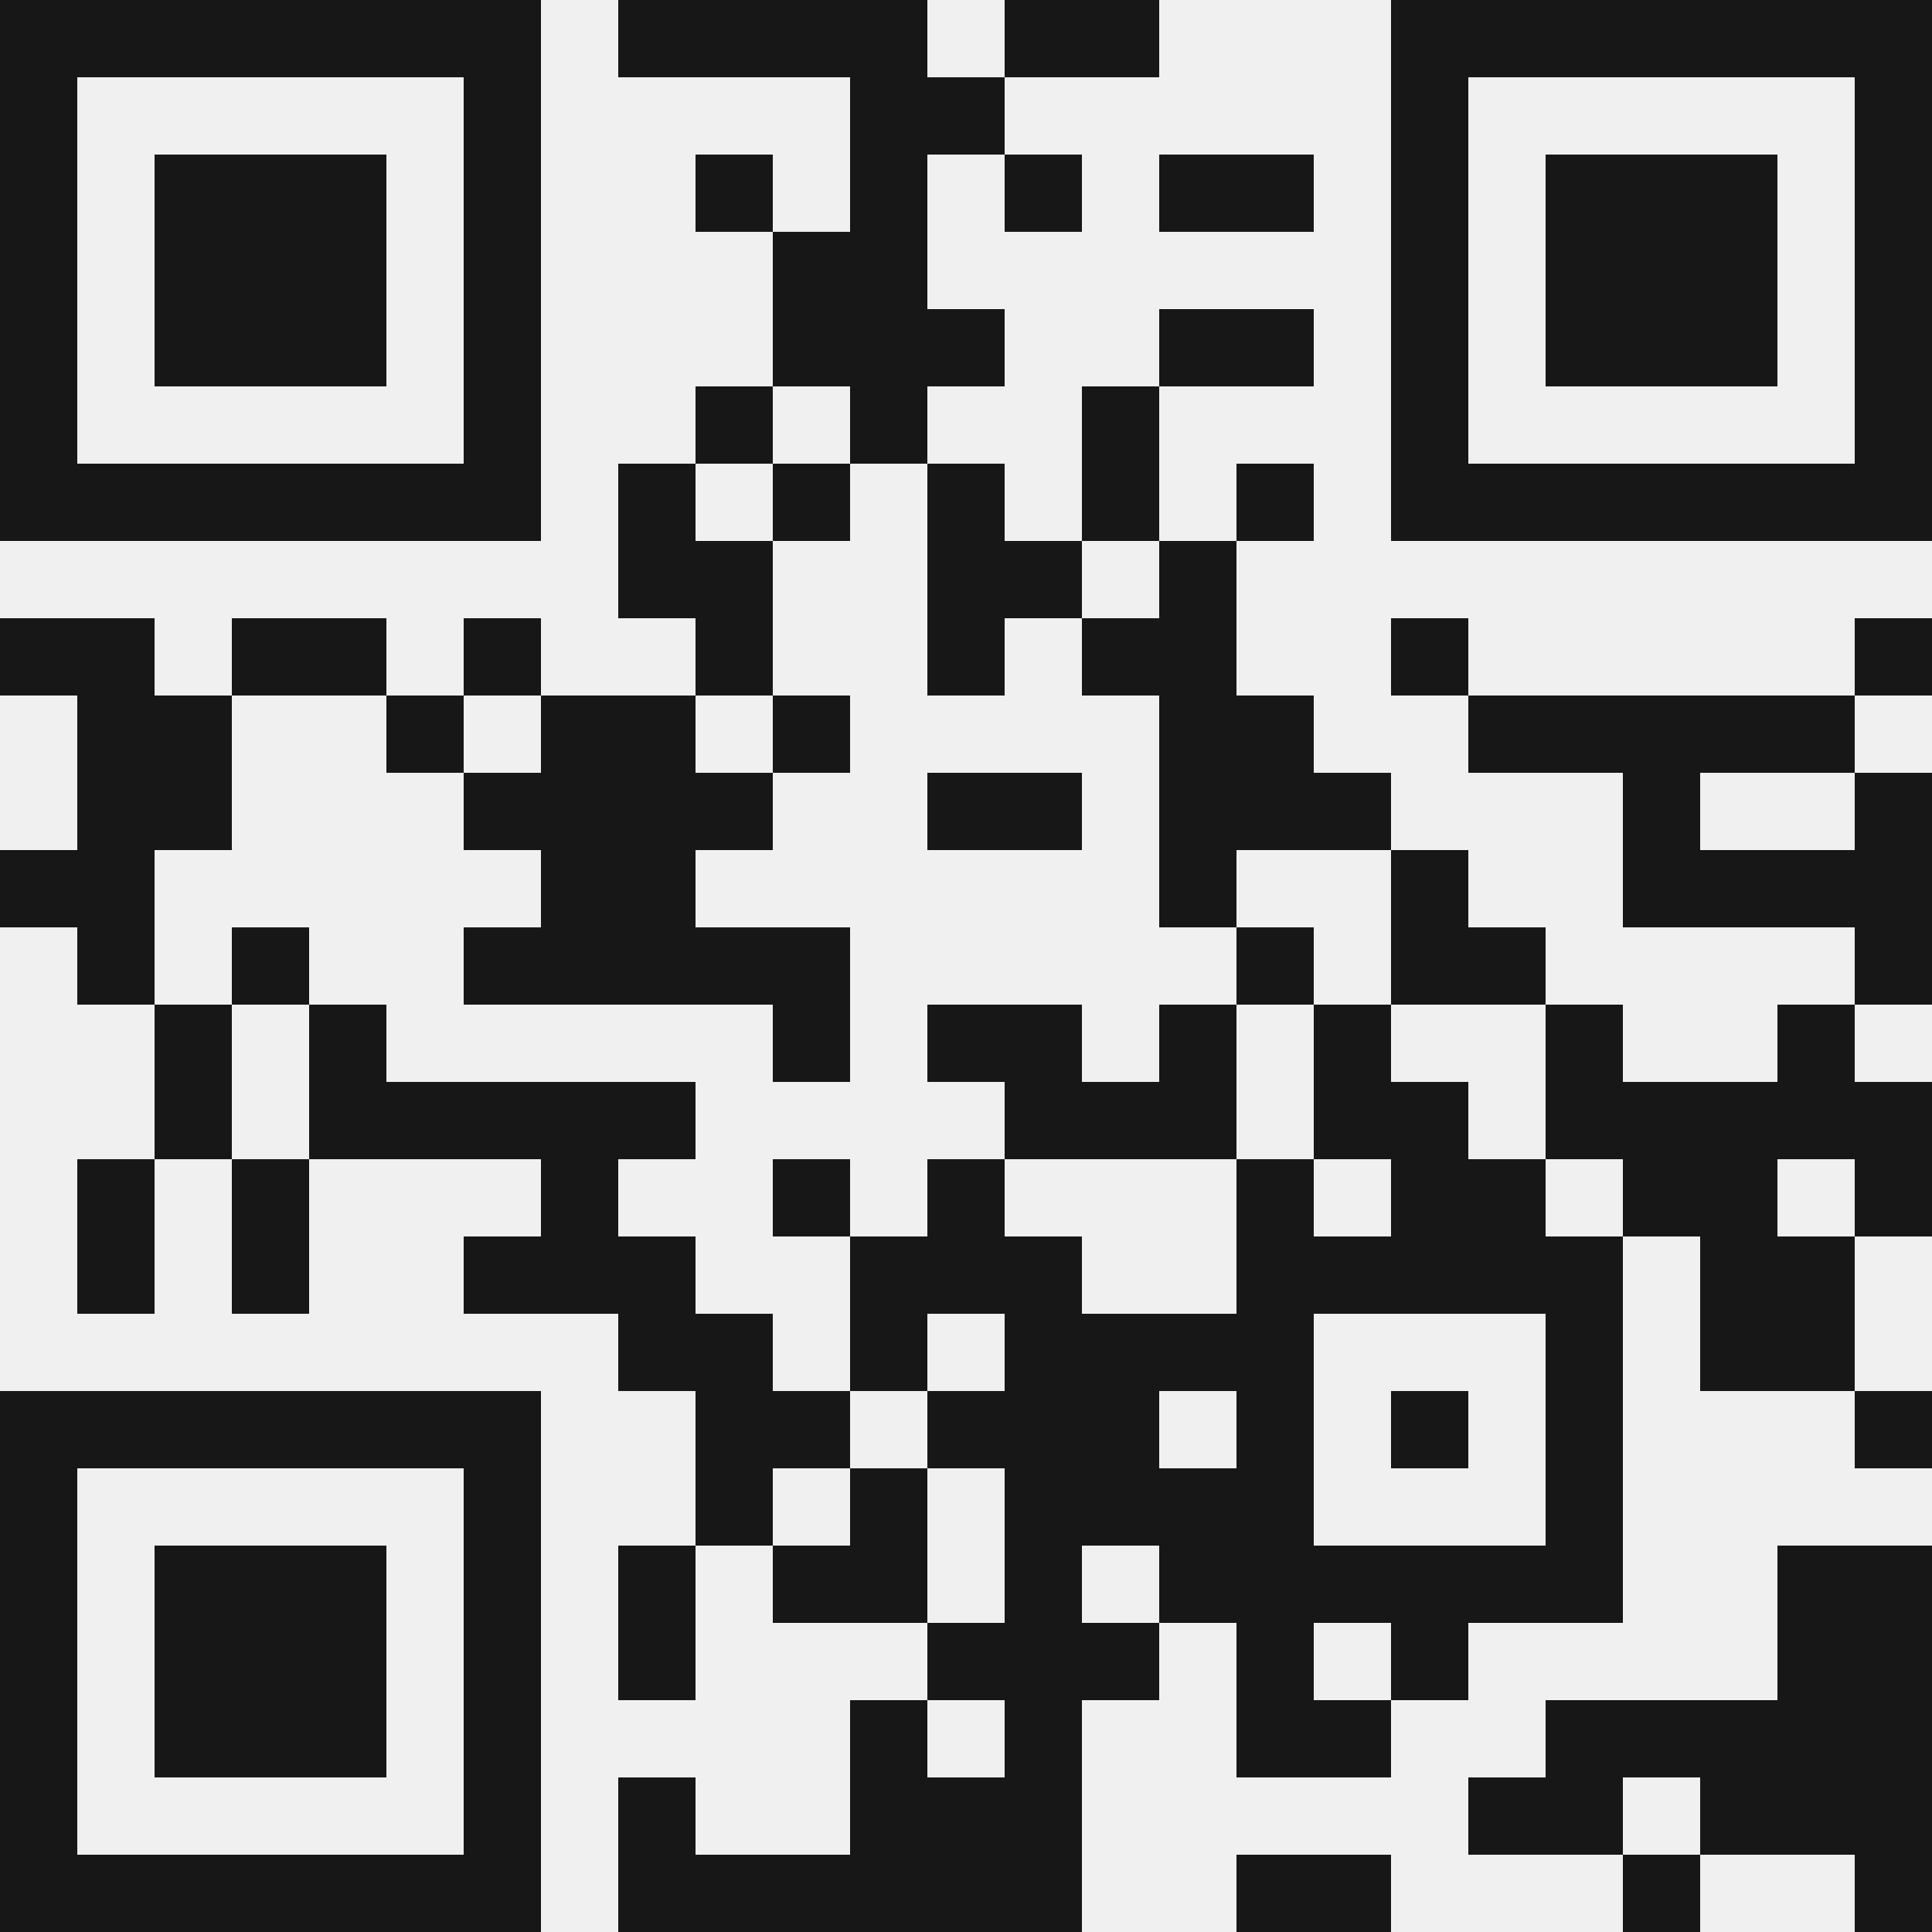
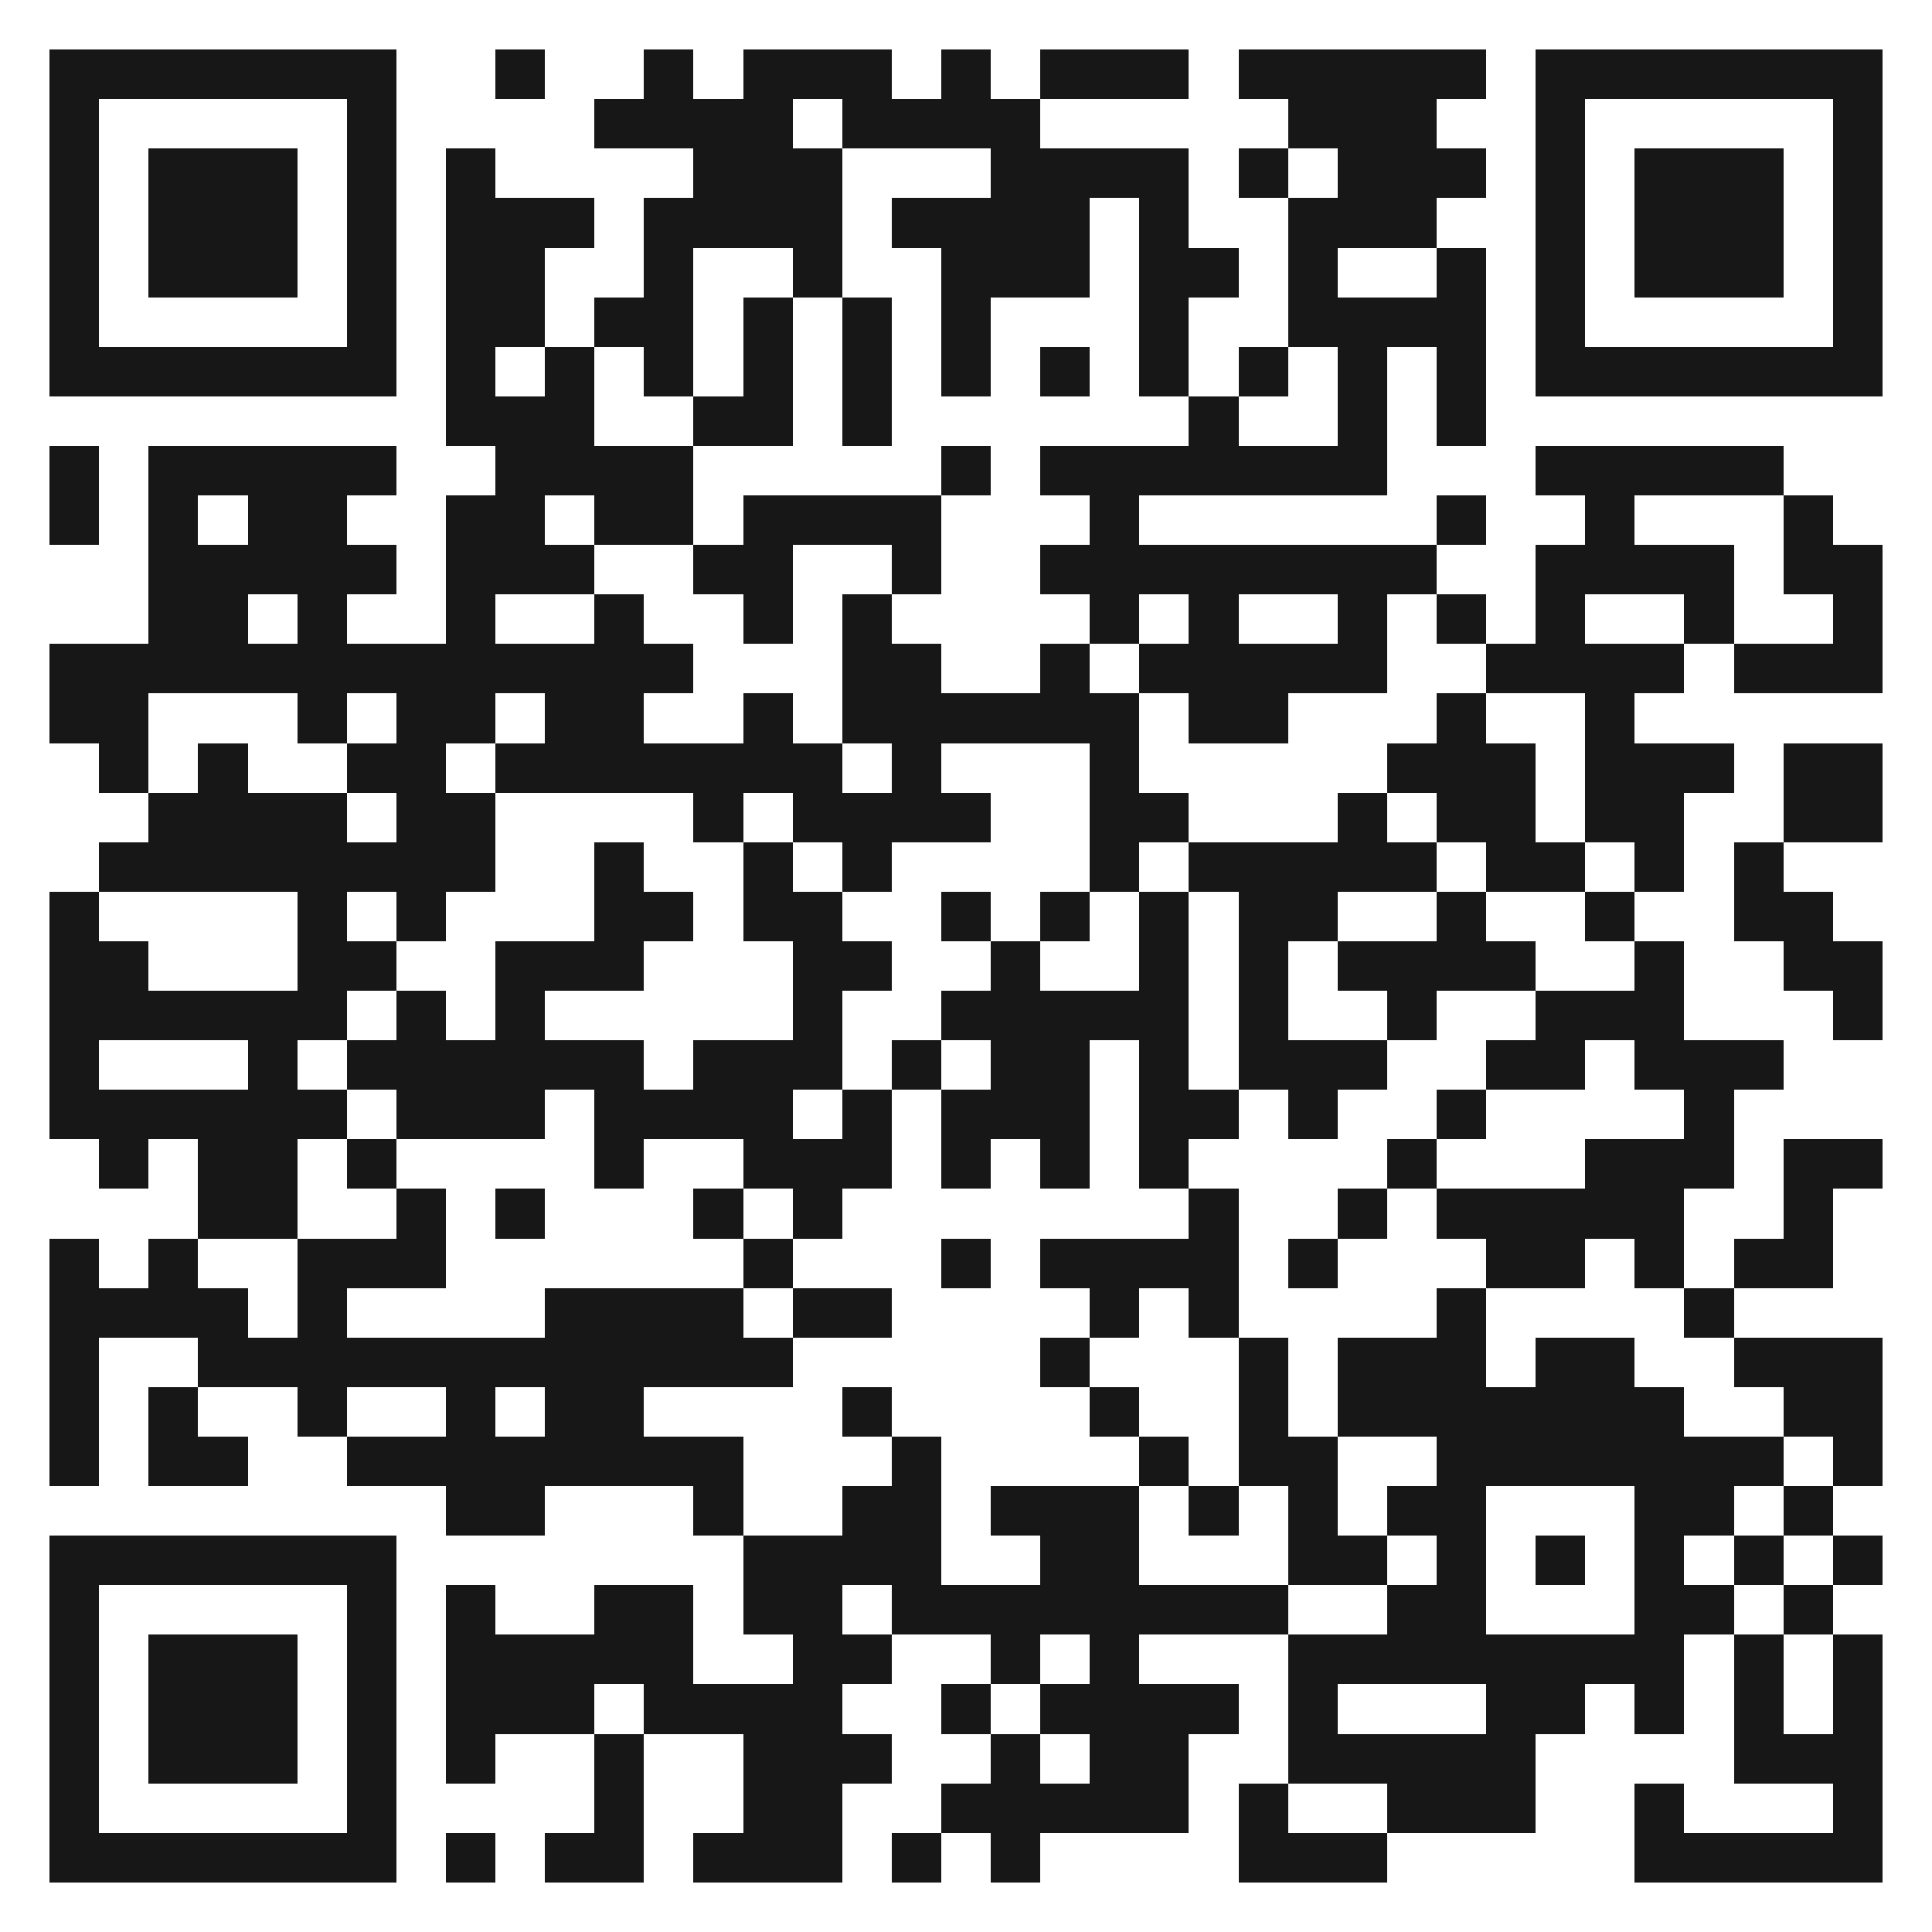
- <svg xmlns="http://www.w3.org/2000/svg" width="80" height="80" fill="none">
-   <path d="M3.2 0H0v3.2h3.2V0ZM3.2 3.2H0v3.2h3.2V3.2ZM3.2 6.4H0v3.2h3.2V6.4Z" fill="#171717" />
-   <path d="M3.2 9.6H0v3.2h3.2V9.6ZM3.2 12.8H0V16h3.2v-3.2ZM3.2 16H0v3.2h3.2V16ZM3.2 19.2H0v3.2h3.2v-3.2ZM3.2 25.6H0v3.2h3.2v-3.2ZM3.2 35.2H0v3.2h3.2v-3.2ZM3.2 57.6H0v3.2h3.2v-3.2Z" fill="#171717" />
-   <path d="M3.2 60.8H0V64h3.2v-3.2ZM3.2 64H0v3.2h3.2V64ZM3.2 67.2H0v3.2h3.2v-3.2ZM3.2 70.4H0v3.2h3.2v-3.2Z" fill="#171717" />
-   <path d="M3.2 73.6H0v3.2h3.2v-3.2ZM3.2 76.8H0V80h3.2v-3.2ZM6.4 0H3.2v3.2h3.2V0ZM6.4 19.2H3.2v3.2h3.2v-3.2ZM6.4 25.6H3.2v3.2h3.2v-3.2ZM6.4 28.8H3.2V32h3.2v-3.2ZM6.4 32H3.2v3.2h3.2V32ZM6.4 35.2H3.2v3.2h3.2v-3.2Z" fill="#171717" />
-   <path d="M6.4 38.4H3.2v3.2h3.2v-3.2ZM6.4 48H3.2v3.2h3.2V48ZM6.4 51.2H3.2v3.2h3.2v-3.2ZM6.4 57.6H3.2v3.2h3.2v-3.2ZM6.4 76.8H3.2V80h3.2v-3.2ZM9.6 0H6.4v3.2h3.2V0ZM9.6 6.4H6.4v3.2h3.2V6.4Z" fill="#171717" />
-   <path d="M9.6 9.6H6.4v3.2h3.2V9.6ZM9.6 12.8H6.4V16h3.2v-3.2ZM9.6 19.2H6.4v3.2h3.2v-3.2ZM9.6 28.8H6.4V32h3.2v-3.2ZM9.6 32H6.4v3.2h3.2V32ZM9.6 41.6H6.4v3.2h3.2v-3.2Z" fill="#171717" />
-   <path d="M9.6 44.8H6.4V48h3.2v-3.2ZM9.6 57.6H6.4v3.2h3.2v-3.2ZM9.6 64H6.4v3.2h3.2V64ZM9.6 67.2H6.4v3.2h3.2v-3.2ZM9.6 70.4H6.4v3.2h3.2v-3.2ZM9.6 76.8H6.4V80h3.2v-3.2ZM12.8 0H9.6v3.2h3.2V0ZM12.8 6.4H9.6v3.2h3.2V6.4Z" fill="#171717" />
-   <path d="M12.8 9.6H9.6v3.2h3.2V9.6ZM12.8 12.8H9.6V16h3.2v-3.2ZM12.8 19.2H9.6v3.2h3.2v-3.2ZM12.8 25.6H9.6v3.2h3.2v-3.2ZM12.8 38.4H9.6v3.2h3.2v-3.2ZM12.8 48H9.6v3.2h3.2V48ZM12.8 51.2H9.6v3.2h3.2v-3.2ZM12.8 57.6H9.6v3.2h3.2v-3.2ZM12.8 64H9.6v3.2h3.2V64ZM12.8 67.2H9.6v3.2h3.2v-3.2ZM12.8 70.4H9.6v3.2h3.2v-3.2ZM12.8 76.8H9.6V80h3.2v-3.2ZM16 0h-3.2v3.2H16V0ZM16 6.4h-3.2v3.2H16V6.4Z" fill="#171717" />
-   <path d="M16 9.6h-3.2v3.2H16V9.6ZM16 12.8h-3.2V16H16v-3.2ZM16 19.2h-3.2v3.2H16v-3.2ZM16 25.6h-3.2v3.2H16v-3.2ZM16 41.6h-3.2v3.2H16v-3.2Z" fill="#171717" />
-   <path d="M16 44.8h-3.2V48H16v-3.2ZM16 57.6h-3.2v3.2H16v-3.2ZM16 64h-3.2v3.2H16V64ZM16 67.2h-3.2v3.2H16v-3.2ZM16 70.4h-3.2v3.2H16v-3.2ZM16 76.8h-3.2V80H16v-3.2ZM19.2 0H16v3.2h3.2V0ZM19.2 19.2H16v3.2h3.2v-3.2ZM19.2 28.8H16V32h3.2v-3.2ZM19.2 44.8H16V48h3.2v-3.2ZM19.2 57.6H16v3.2h3.2v-3.2ZM19.2 76.8H16V80h3.2v-3.2ZM22.4 0h-3.2v3.2h3.2V0ZM22.4 3.2h-3.2v3.2h3.2V3.2ZM22.4 6.4h-3.2v3.2h3.2V6.4Z" fill="#171717" />
-   <path d="M22.4 9.6h-3.2v3.2h3.2V9.6ZM22.4 12.8h-3.2V16h3.2v-3.2ZM22.4 16h-3.2v3.2h3.2V16ZM22.4 19.2h-3.2v3.2h3.2v-3.2ZM22.4 25.6h-3.2v3.2h3.2v-3.2ZM22.4 32h-3.2v3.2h3.2V32ZM22.4 38.4h-3.2v3.2h3.2v-3.2ZM22.4 44.8h-3.2V48h3.2v-3.2ZM22.4 51.2h-3.2v3.2h3.2v-3.2ZM22.4 57.6h-3.2v3.2h3.2v-3.2Z" fill="#171717" />
-   <path d="M22.4 60.8h-3.2V64h3.2v-3.2ZM22.4 64h-3.2v3.2h3.2V64ZM22.4 67.2h-3.2v3.2h3.2v-3.2ZM22.4 70.4h-3.2v3.2h3.2v-3.2Z" fill="#171717" />
-   <path d="M22.4 73.6h-3.2v3.2h3.2v-3.2ZM22.4 76.8h-3.2V80h3.2v-3.2ZM25.6 28.8h-3.2V32h3.2v-3.2ZM25.6 32h-3.2v3.2h3.2V32ZM25.6 35.2h-3.2v3.2h3.2v-3.2Z" fill="#171717" />
-   <path d="M25.6 38.4h-3.2v3.2h3.2v-3.2ZM25.6 44.8h-3.2V48h3.2v-3.2ZM25.6 48h-3.2v3.2h3.2V48ZM25.6 51.2h-3.2v3.2h3.2v-3.2ZM28.8 0h-3.2v3.2h3.2V0ZM28.8 19.2h-3.2v3.2h3.2v-3.2ZM28.8 22.4h-3.2v3.2h3.2v-3.2ZM28.8 28.8h-3.2V32h3.2v-3.2ZM28.8 32h-3.2v3.2h3.2V32ZM28.8 35.2h-3.2v3.2h3.2v-3.2Z" fill="#171717" />
-   <path d="M28.8 38.4h-3.2v3.2h3.2v-3.2ZM28.8 44.8h-3.2V48h3.2v-3.2ZM28.8 51.2h-3.2v3.2h3.2v-3.2Z" fill="#171717" />
-   <path d="M28.8 54.4h-3.2v3.2h3.2v-3.2ZM28.8 64h-3.2v3.2h3.2V64ZM28.8 67.2h-3.2v3.2h3.2v-3.2ZM28.8 73.6h-3.2v3.2h3.2v-3.2ZM28.8 76.8h-3.2V80h3.2v-3.2ZM32 0h-3.2v3.2H32V0ZM32 6.4h-3.2v3.2H32V6.4ZM32 16h-3.2v3.2H32V16ZM32 22.4h-3.2v3.2H32v-3.2ZM32 25.6h-3.2v3.2H32v-3.2ZM32 32h-3.2v3.2H32V32ZM32 38.4h-3.2v3.2H32v-3.2ZM32 54.4h-3.2v3.2H32v-3.2ZM32 57.6h-3.2v3.2H32v-3.2Z" fill="#171717" />
-   <path d="M32 60.8h-3.2V64H32v-3.2ZM32 76.8h-3.2V80H32v-3.2ZM35.2 0H32v3.2h3.2V0ZM35.2 9.6H32v3.2h3.2V9.6ZM35.2 12.8H32V16h3.2v-3.2ZM35.2 19.2H32v3.2h3.2v-3.2ZM35.2 28.8H32V32h3.2v-3.2ZM35.2 38.4H32v3.2h3.2v-3.2ZM35.2 41.6H32v3.2h3.2v-3.2ZM35.2 48H32v3.2h3.2V48ZM35.2 57.6H32v3.2h3.2v-3.2ZM35.2 64H32v3.2h3.2V64ZM35.2 76.8H32V80h3.2v-3.2Z" fill="#171717" />
-   <path d="M38.4 0h-3.2v3.2h3.2V0ZM38.4 3.2h-3.2v3.2h3.2V3.2ZM38.4 6.4h-3.2v3.2h3.2V6.4Z" fill="#171717" />
-   <path d="M38.4 9.6h-3.2v3.2h3.2V9.6ZM38.4 12.8h-3.2V16h3.2v-3.2ZM38.4 16h-3.2v3.2h3.2V16ZM38.4 51.2h-3.2v3.2h3.2v-3.2Z" fill="#171717" />
-   <path d="M38.4 54.4h-3.2v3.2h3.2v-3.2ZM38.4 60.8h-3.2V64h3.2v-3.2ZM38.4 64h-3.2v3.2h3.2V64ZM38.4 70.4h-3.2v3.2h3.2v-3.2Z" fill="#171717" />
-   <path d="M38.4 73.6h-3.2v3.2h3.2v-3.2ZM38.4 76.8h-3.2V80h3.2v-3.2ZM41.6 3.2h-3.2v3.2h3.2V3.2ZM41.6 12.8h-3.2V16h3.2v-3.2ZM41.6 19.2h-3.2v3.2h3.2v-3.2ZM41.6 22.4h-3.2v3.2h3.2v-3.2ZM41.6 25.6h-3.2v3.2h3.2v-3.2ZM41.6 32h-3.2v3.2h3.2V32ZM41.6 41.6h-3.2v3.2h3.2v-3.2ZM41.6 48h-3.2v3.2h3.2V48ZM41.6 51.2h-3.2v3.2h3.2v-3.2ZM41.6 57.6h-3.2v3.2h3.2v-3.2ZM41.6 67.2h-3.2v3.2h3.2v-3.2ZM41.6 73.6h-3.2v3.2h3.2v-3.2ZM41.6 76.8h-3.2V80h3.2v-3.2ZM44.8 0h-3.2v3.2h3.2V0ZM44.8 6.4h-3.2v3.2h3.2V6.4Z" fill="#171717" />
-   <path d="M44.8 22.4h-3.2v3.2h3.2v-3.2ZM44.8 32h-3.2v3.2h3.2V32ZM44.8 41.6h-3.2v3.2h3.2v-3.2Z" fill="#171717" />
-   <path d="M44.8 44.8h-3.2V48h3.2v-3.2ZM44.8 51.2h-3.2v3.2h3.2v-3.2Z" fill="#171717" />
-   <path d="M44.8 54.4h-3.2v3.2h3.2v-3.2ZM44.8 57.6h-3.2v3.2h3.2v-3.2Z" fill="#171717" />
-   <path d="M44.8 60.8h-3.2V64h3.2v-3.2ZM44.8 64h-3.2v3.2h3.2V64ZM44.8 67.2h-3.2v3.2h3.2v-3.2ZM44.8 70.4h-3.2v3.2h3.2v-3.2Z" fill="#171717" />
-   <path d="M44.8 73.6h-3.2v3.2h3.2v-3.2ZM44.8 76.8h-3.2V80h3.2v-3.2ZM48 0h-3.2v3.2H48V0ZM48 16h-3.2v3.2H48V16ZM48 19.2h-3.2v3.2H48v-3.2ZM48 25.6h-3.2v3.2H48v-3.2ZM48 44.8h-3.2V48H48v-3.2ZM48 54.4h-3.2v3.2H48v-3.2ZM48 57.6h-3.2v3.2H48v-3.2Z" fill="#171717" />
-   <path d="M48 60.8h-3.2V64H48v-3.2ZM48 67.2h-3.2v3.2H48v-3.2ZM51.2 6.4H48v3.2h3.2V6.4ZM51.2 12.8H48V16h3.2v-3.2ZM51.2 22.4H48v3.2h3.2v-3.2ZM51.2 25.6H48v3.2h3.2v-3.2ZM51.2 28.8H48V32h3.2v-3.2ZM51.2 32H48v3.2h3.2V32ZM51.2 35.2H48v3.2h3.2v-3.2ZM51.2 41.6H48v3.2h3.2v-3.2Z" fill="#171717" />
-   <path d="M51.2 44.8H48V48h3.2v-3.2ZM51.2 54.4H48v3.2h3.2v-3.2ZM51.2 60.8H48V64h3.2v-3.2ZM51.2 64H48v3.2h3.2V64ZM54.4 6.4h-3.2v3.2h3.2V6.4ZM54.4 12.8h-3.2V16h3.2v-3.2ZM54.4 19.2h-3.2v3.2h3.2v-3.2ZM54.4 28.8h-3.2V32h3.2v-3.2ZM54.4 32h-3.2v3.2h3.2V32ZM54.4 38.4h-3.2v3.2h3.2v-3.2ZM54.4 48h-3.2v3.2h3.2V48Z" fill="#171717" />
-   <path d="M54.4 51.2h-3.2v3.2h3.2v-3.2Z" fill="#171717" />
-   <path d="M54.4 54.4h-3.2v3.2h3.2v-3.2ZM54.4 57.6h-3.2v3.2h3.2v-3.2Z" fill="#171717" />
-   <path d="M54.4 60.8h-3.2V64h3.2v-3.2ZM54.4 64h-3.2v3.2h3.2V64ZM54.4 67.2h-3.2v3.2h3.2v-3.2ZM54.4 70.4h-3.2v3.2h3.2v-3.2ZM54.4 76.8h-3.2V80h3.2v-3.2ZM57.6 32h-3.2v3.2h3.2V32ZM57.6 41.6h-3.2v3.2h3.2v-3.2Z" fill="#171717" />
-   <path d="M57.6 44.8h-3.2V48h3.2v-3.2ZM57.6 51.2h-3.2v3.2h3.2v-3.2ZM57.6 64h-3.2v3.2h3.2V64ZM57.6 70.4h-3.2v3.2h3.2v-3.2ZM57.6 76.8h-3.2V80h3.2v-3.2ZM60.8 0h-3.2v3.2h3.2V0ZM60.8 3.2h-3.2v3.2h3.2V3.2ZM60.8 6.4h-3.2v3.2h3.2V6.4Z" fill="#171717" />
-   <path d="M60.8 9.6h-3.2v3.2h3.2V9.6ZM60.8 12.8h-3.2V16h3.2v-3.2ZM60.8 16h-3.2v3.2h3.2V16ZM60.8 19.2h-3.2v3.2h3.2v-3.2ZM60.8 25.6h-3.2v3.2h3.2v-3.2ZM60.8 35.2h-3.2v3.2h3.2v-3.2Z" fill="#171717" />
-   <path d="M60.8 38.4h-3.2v3.2h3.2v-3.2ZM60.8 44.8h-3.2V48h3.2v-3.2ZM60.8 48h-3.2v3.2h3.2V48ZM60.8 51.2h-3.2v3.2h3.2v-3.2ZM60.8 57.6h-3.2v3.2h3.2v-3.2ZM60.8 64h-3.2v3.2h3.2V64ZM60.8 67.2h-3.2v3.2h3.2v-3.2ZM64 0h-3.2v3.2H64V0ZM64 19.2h-3.2v3.2H64v-3.2ZM64 28.8h-3.2V32H64v-3.2ZM64 38.4h-3.2v3.2H64v-3.2ZM64 48h-3.2v3.2H64V48ZM64 51.2h-3.2v3.2H64v-3.2ZM64 64h-3.2v3.2H64V64ZM64 73.6h-3.2v3.2H64v-3.2ZM67.2 0H64v3.2h3.2V0ZM67.2 6.4H64v3.2h3.2V6.4Z" fill="#171717" />
-   <path d="M67.2 9.6H64v3.2h3.2V9.6ZM67.2 12.8H64V16h3.2v-3.2ZM67.2 19.2H64v3.2h3.2v-3.2ZM67.2 28.8H64V32h3.2v-3.2ZM67.2 41.6H64v3.2h3.2v-3.2Z" fill="#171717" />
-   <path d="M67.2 44.8H64V48h3.2v-3.2ZM67.2 51.2H64v3.2h3.2v-3.2Z" fill="#171717" />
-   <path d="M67.2 54.4H64v3.2h3.2v-3.2ZM67.2 57.6H64v3.2h3.2v-3.2Z" fill="#171717" />
-   <path d="M67.2 60.8H64V64h3.2v-3.2ZM67.2 64H64v3.2h3.2V64ZM67.2 70.4H64v3.2h3.2v-3.2Z" fill="#171717" />
-   <path d="M67.2 73.6H64v3.2h3.2v-3.2ZM70.4 0h-3.2v3.2h3.2V0ZM70.4 6.4h-3.2v3.2h3.2V6.4Z" fill="#171717" />
-   <path d="M70.4 9.6h-3.2v3.2h3.2V9.6ZM70.4 12.8h-3.2V16h3.2v-3.2ZM70.4 19.2h-3.2v3.2h3.2v-3.2ZM70.4 28.8h-3.2V32h3.2v-3.2ZM70.4 32h-3.2v3.2h3.2V32ZM70.4 35.2h-3.2v3.2h3.2v-3.2ZM70.4 44.8h-3.2V48h3.2v-3.2ZM70.4 48h-3.2v3.2h3.2V48ZM70.4 70.4h-3.2v3.2h3.2v-3.2ZM70.4 76.8h-3.2V80h3.2v-3.2ZM73.6 0h-3.2v3.2h3.2V0Z" fill="#171717" />
-   <path d="M73.6 6.4h-3.2v3.2h3.2V6.4Z" fill="#171717" />
-   <path d="M73.6 9.6h-3.2v3.2h3.2V9.6ZM73.6 12.8h-3.2V16h3.2v-3.2ZM73.6 19.2h-3.2v3.2h3.2v-3.2ZM73.6 28.8h-3.2V32h3.2v-3.2ZM73.6 35.2h-3.2v3.2h3.2v-3.2ZM73.6 44.8h-3.2V48h3.2v-3.2ZM73.6 48h-3.2v3.2h3.2V48ZM73.6 51.2h-3.2v3.2h3.2v-3.2Z" fill="#171717" />
-   <path d="M73.6 54.4h-3.2v3.2h3.2v-3.2ZM73.6 70.4h-3.2v3.2h3.2v-3.2Z" fill="#171717" />
-   <path d="M73.6 73.6h-3.2v3.2h3.2v-3.2ZM76.8 0h-3.2v3.2h3.2V0ZM76.8 19.2h-3.2v3.2h3.2v-3.2ZM76.8 28.8h-3.2V32h3.2v-3.2ZM76.8 35.2h-3.2v3.2h3.2v-3.2ZM76.8 41.6h-3.2v3.2h3.2v-3.2Z" fill="#171717" />
-   <path d="M76.8 44.8h-3.2V48h3.2v-3.2ZM76.8 51.2h-3.2v3.2h3.2v-3.2Z" fill="#171717" />
-   <path d="M76.8 54.4h-3.2v3.2h3.2v-3.2ZM76.8 64h-3.2v3.2h3.2V64ZM76.8 67.2h-3.2v3.2h3.2v-3.2ZM76.8 70.4h-3.2v3.2h3.2v-3.2Z" fill="#171717" />
-   <path d="M76.8 73.6h-3.2v3.2h3.2v-3.2ZM80 0h-3.2v3.2H80V0ZM80 3.2h-3.2v3.2H80V3.2ZM80 6.4h-3.2v3.2H80V6.4Z" fill="#171717" />
-   <path d="M80 9.6h-3.2v3.2H80V9.6ZM80 12.8h-3.2V16H80v-3.2ZM80 16h-3.2v3.2H80V16ZM80 19.2h-3.2v3.2H80v-3.2ZM80 25.6h-3.2v3.2H80v-3.2ZM80 32h-3.2v3.2H80V32ZM80 35.2h-3.2v3.2H80v-3.2Z" fill="#171717" />
-   <path d="M80 38.4h-3.2v3.2H80v-3.2ZM80 44.8h-3.2V48H80v-3.2ZM80 48h-3.2v3.2H80V48ZM80 57.6h-3.2v3.2H80v-3.2ZM80 64h-3.2v3.2H80V64ZM80 67.2h-3.2v3.2H80v-3.2ZM80 70.4h-3.2v3.2H80v-3.2Z" fill="#171717" />
-   <path d="M80 73.6h-3.2v3.2H80v-3.2ZM80 76.8h-3.2V80H80v-3.2Z" fill="#171717" />
+ <svg xmlns="http://www.w3.org/2000/svg" width="80" height="80" viewBox="0 0 39 39" shape-rendering="crispEdges">
+   <path fill="#ffffff" d="M0 0h39v39H0z" />
+   <path stroke="#171717" d="M1 1.5h7m2 0h1m2 0h1m1 0h3m1 0h1m1 0h3m1 0h5m1 0h7M1 2.5h1m5 0h1m4 0h4m1 0h4m5 0h3m2 0h1m5 0h1M1 3.5h1m1 0h3m1 0h1m1 0h1m4 0h3m3 0h4m1 0h1m1 0h3m1 0h1m1 0h3m1 0h1M1 4.5h1m1 0h3m1 0h1m1 0h3m1 0h4m1 0h4m1 0h1m2 0h3m2 0h1m1 0h3m1 0h1M1 5.5h1m1 0h3m1 0h1m1 0h2m2 0h1m2 0h1m2 0h3m1 0h2m1 0h1m2 0h1m1 0h1m1 0h3m1 0h1M1 6.5h1m5 0h1m1 0h2m1 0h2m1 0h1m1 0h1m1 0h1m3 0h1m2 0h4m1 0h1m5 0h1M1 7.5h7m1 0h1m1 0h1m1 0h1m1 0h1m1 0h1m1 0h1m1 0h1m1 0h1m1 0h1m1 0h1m1 0h1m1 0h7M9 8.5h3m2 0h2m1 0h1m6 0h1m2 0h1m1 0h1M1 9.5h1m1 0h5m2 0h4m5 0h1m1 0h7m3 0h5M1 10.5h1m1 0h1m1 0h2m2 0h2m1 0h2m1 0h4m3 0h1m6 0h1m2 0h1m3 0h1M3 11.5h5m1 0h3m2 0h2m2 0h1m2 0h8m2 0h4m1 0h2M3 12.5h2m1 0h1m2 0h1m2 0h1m2 0h1m1 0h1m4 0h1m1 0h1m2 0h1m1 0h1m1 0h1m2 0h1m2 0h1M1 13.5h13m3 0h2m2 0h1m1 0h5m2 0h4m1 0h3M1 14.5h2m3 0h1m1 0h2m1 0h2m2 0h1m1 0h6m1 0h2m3 0h1m2 0h1M2 15.5h1m1 0h1m2 0h2m1 0h7m1 0h1m3 0h1m5 0h3m1 0h3m1 0h2M3 16.5h4m1 0h2m4 0h1m1 0h4m2 0h2m3 0h1m1 0h2m1 0h2m2 0h2M2 17.5h8m2 0h1m2 0h1m1 0h1m4 0h1m1 0h5m1 0h2m1 0h1m1 0h1M1 18.5h1m4 0h1m1 0h1m3 0h2m1 0h2m2 0h1m1 0h1m1 0h1m1 0h2m2 0h1m2 0h1m2 0h2M1 19.5h2m3 0h2m2 0h3m3 0h2m2 0h1m2 0h1m1 0h1m1 0h4m2 0h1m2 0h2M1 20.5h6m1 0h1m1 0h1m5 0h1m2 0h5m1 0h1m2 0h1m2 0h3m3 0h1M1 21.5h1m3 0h1m1 0h6m1 0h3m1 0h1m1 0h2m1 0h1m1 0h3m2 0h2m1 0h3M1 22.5h6m1 0h3m1 0h4m1 0h1m1 0h3m1 0h2m1 0h1m2 0h1m4 0h1M2 23.5h1m1 0h2m1 0h1m4 0h1m2 0h3m1 0h1m1 0h1m1 0h1m4 0h1m3 0h3m1 0h2M4 24.5h2m2 0h1m1 0h1m3 0h1m1 0h1m7 0h1m2 0h1m1 0h5m2 0h1M1 25.5h1m1 0h1m2 0h3m6 0h1m3 0h1m1 0h4m1 0h1m3 0h2m1 0h1m1 0h2M1 26.5h4m1 0h1m4 0h4m1 0h2m4 0h1m1 0h1m4 0h1m4 0h1M1 27.5h1m2 0h12m5 0h1m3 0h1m1 0h3m1 0h2m2 0h3M1 28.5h1m1 0h1m2 0h1m2 0h1m1 0h2m4 0h1m4 0h1m2 0h1m1 0h7m2 0h2M1 29.5h1m1 0h2m2 0h8m3 0h1m4 0h1m1 0h2m2 0h7m1 0h1M9 30.5h2m3 0h1m2 0h2m1 0h3m1 0h1m1 0h1m1 0h2m3 0h2m1 0h1M1 31.5h7m7 0h4m2 0h2m3 0h2m1 0h1m1 0h1m1 0h1m1 0h1m1 0h1M1 32.5h1m5 0h1m1 0h1m2 0h2m1 0h2m1 0h8m2 0h2m3 0h2m1 0h1M1 33.5h1m1 0h3m1 0h1m1 0h5m2 0h2m2 0h1m1 0h1m3 0h8m1 0h1m1 0h1M1 34.5h1m1 0h3m1 0h1m1 0h3m1 0h4m2 0h1m1 0h4m1 0h1m3 0h2m1 0h1m1 0h1m1 0h1M1 35.5h1m1 0h3m1 0h1m1 0h1m2 0h1m2 0h3m2 0h1m1 0h2m2 0h5m4 0h3M1 36.5h1m5 0h1m4 0h1m2 0h2m2 0h5m1 0h1m2 0h3m2 0h1m3 0h1M1 37.5h7m1 0h1m1 0h2m1 0h3m1 0h1m1 0h1m4 0h3m5 0h5" />
</svg>
